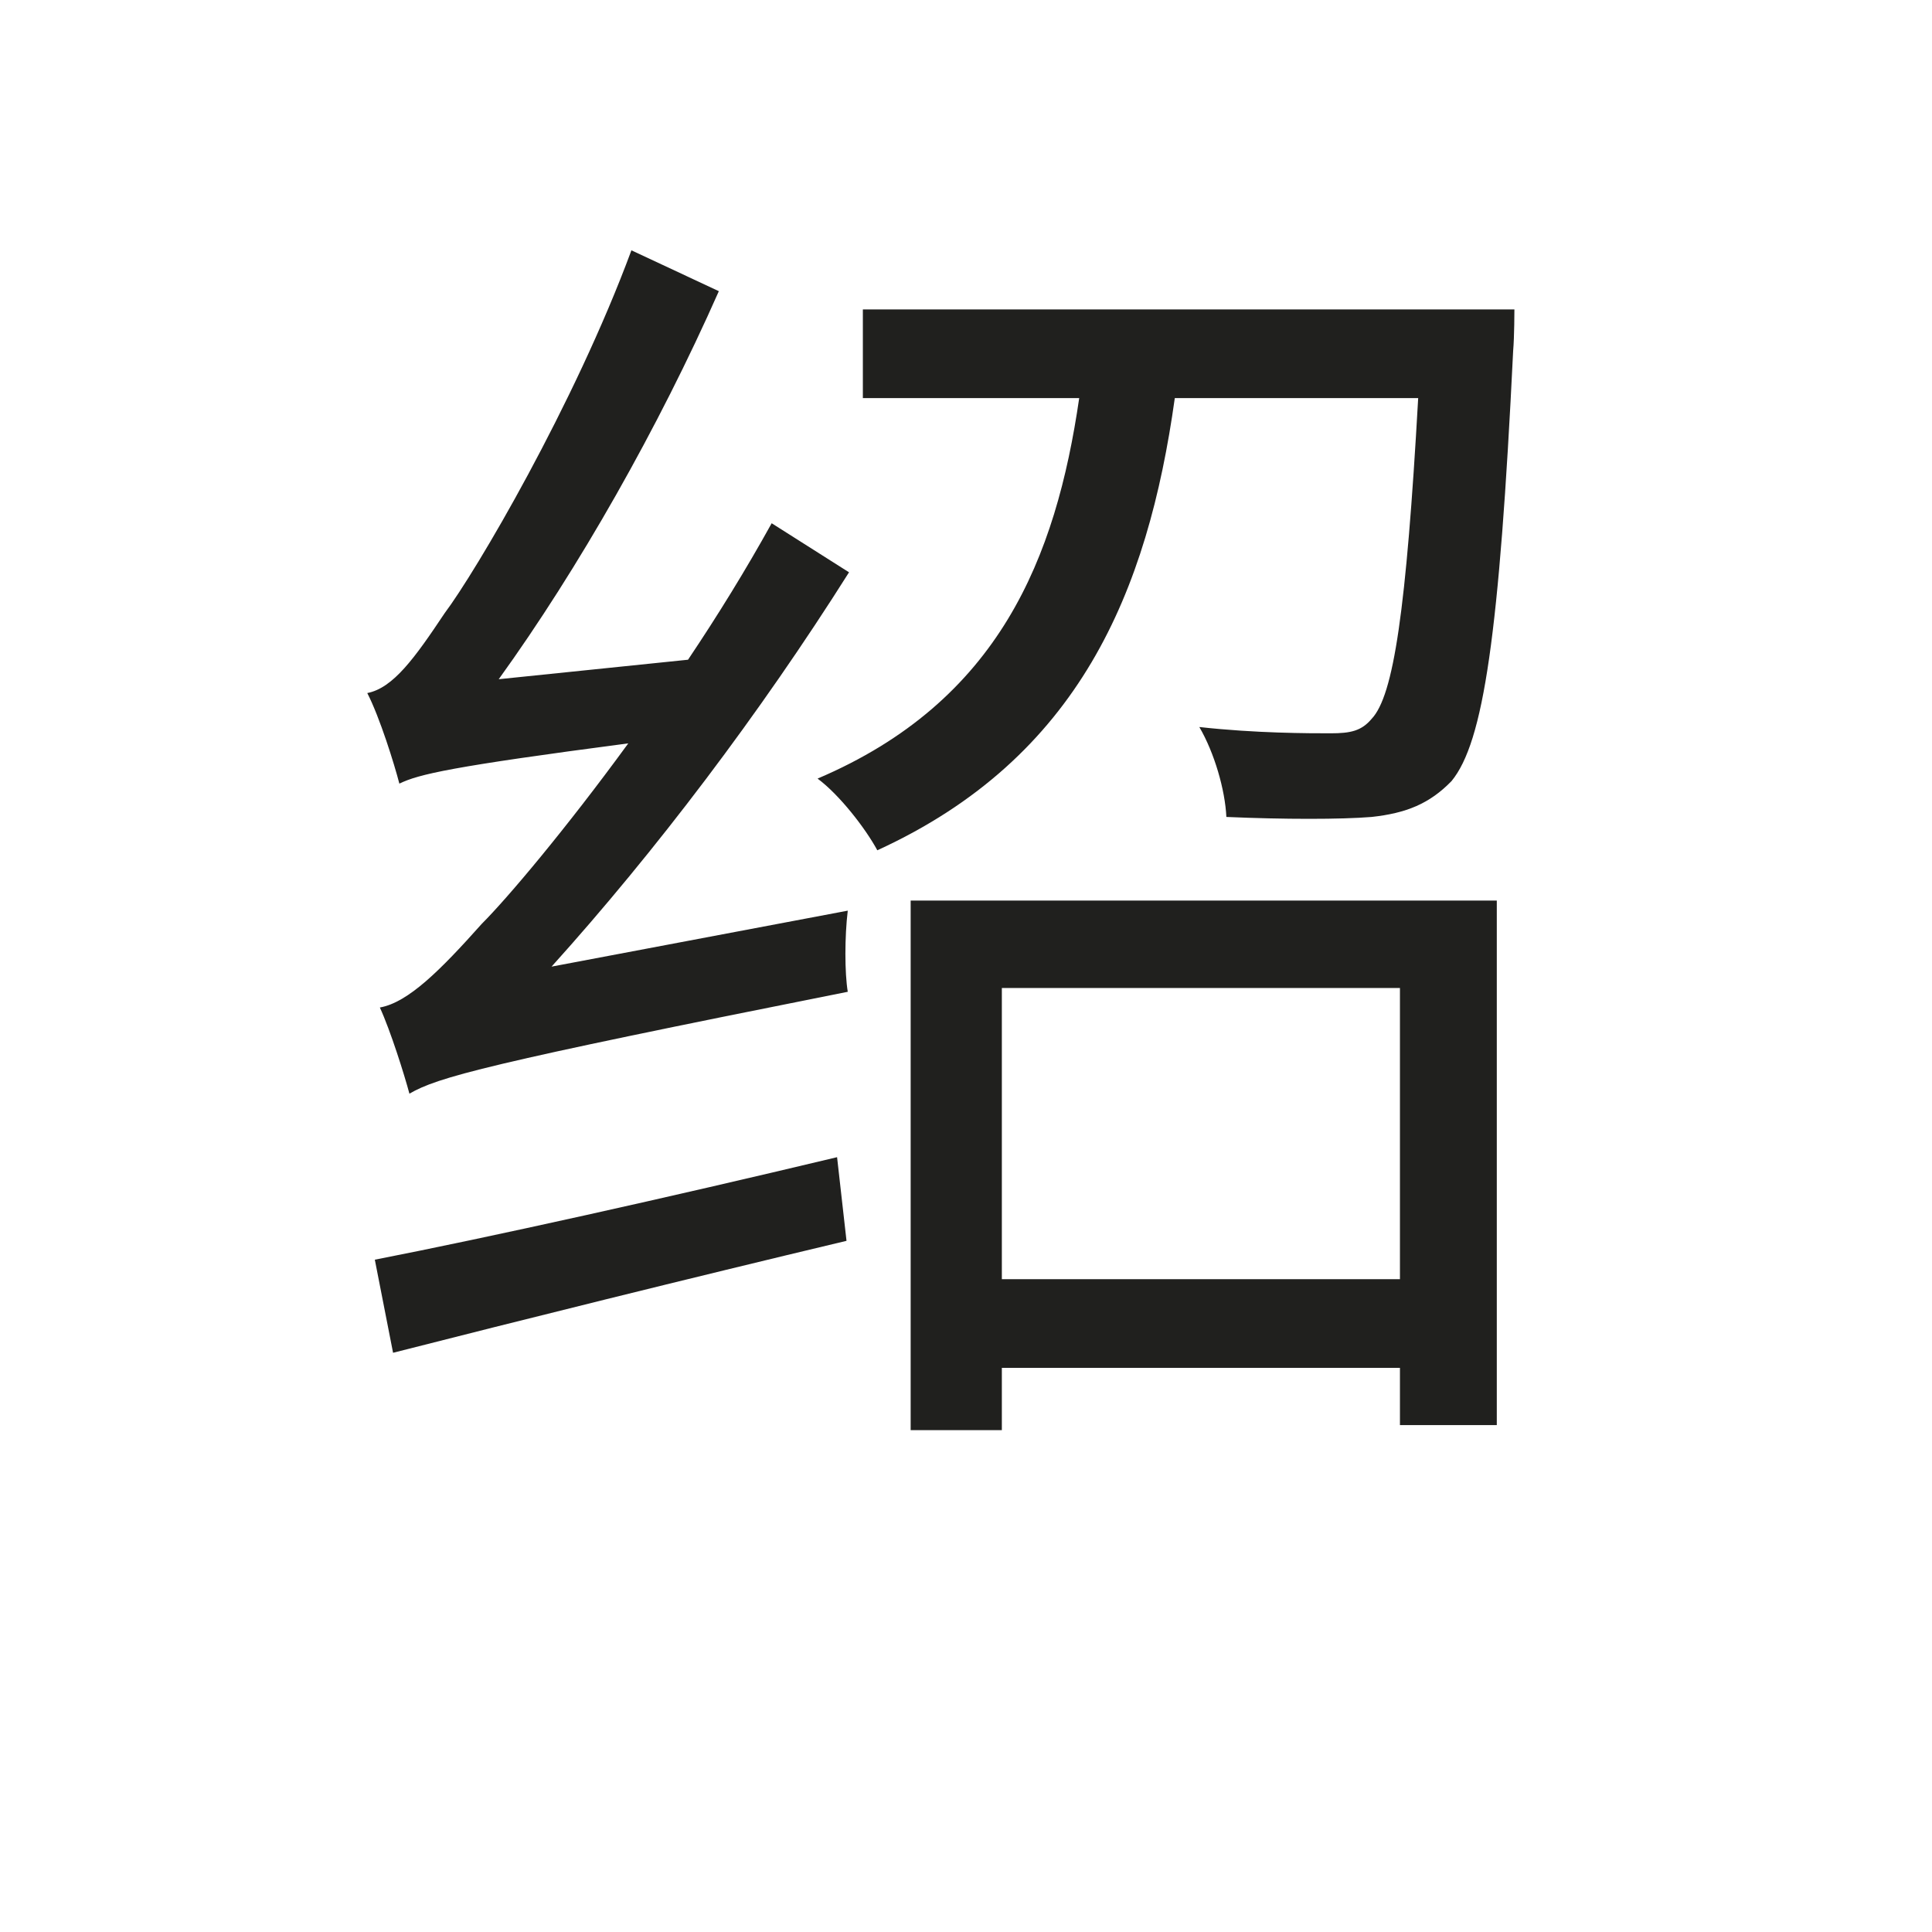
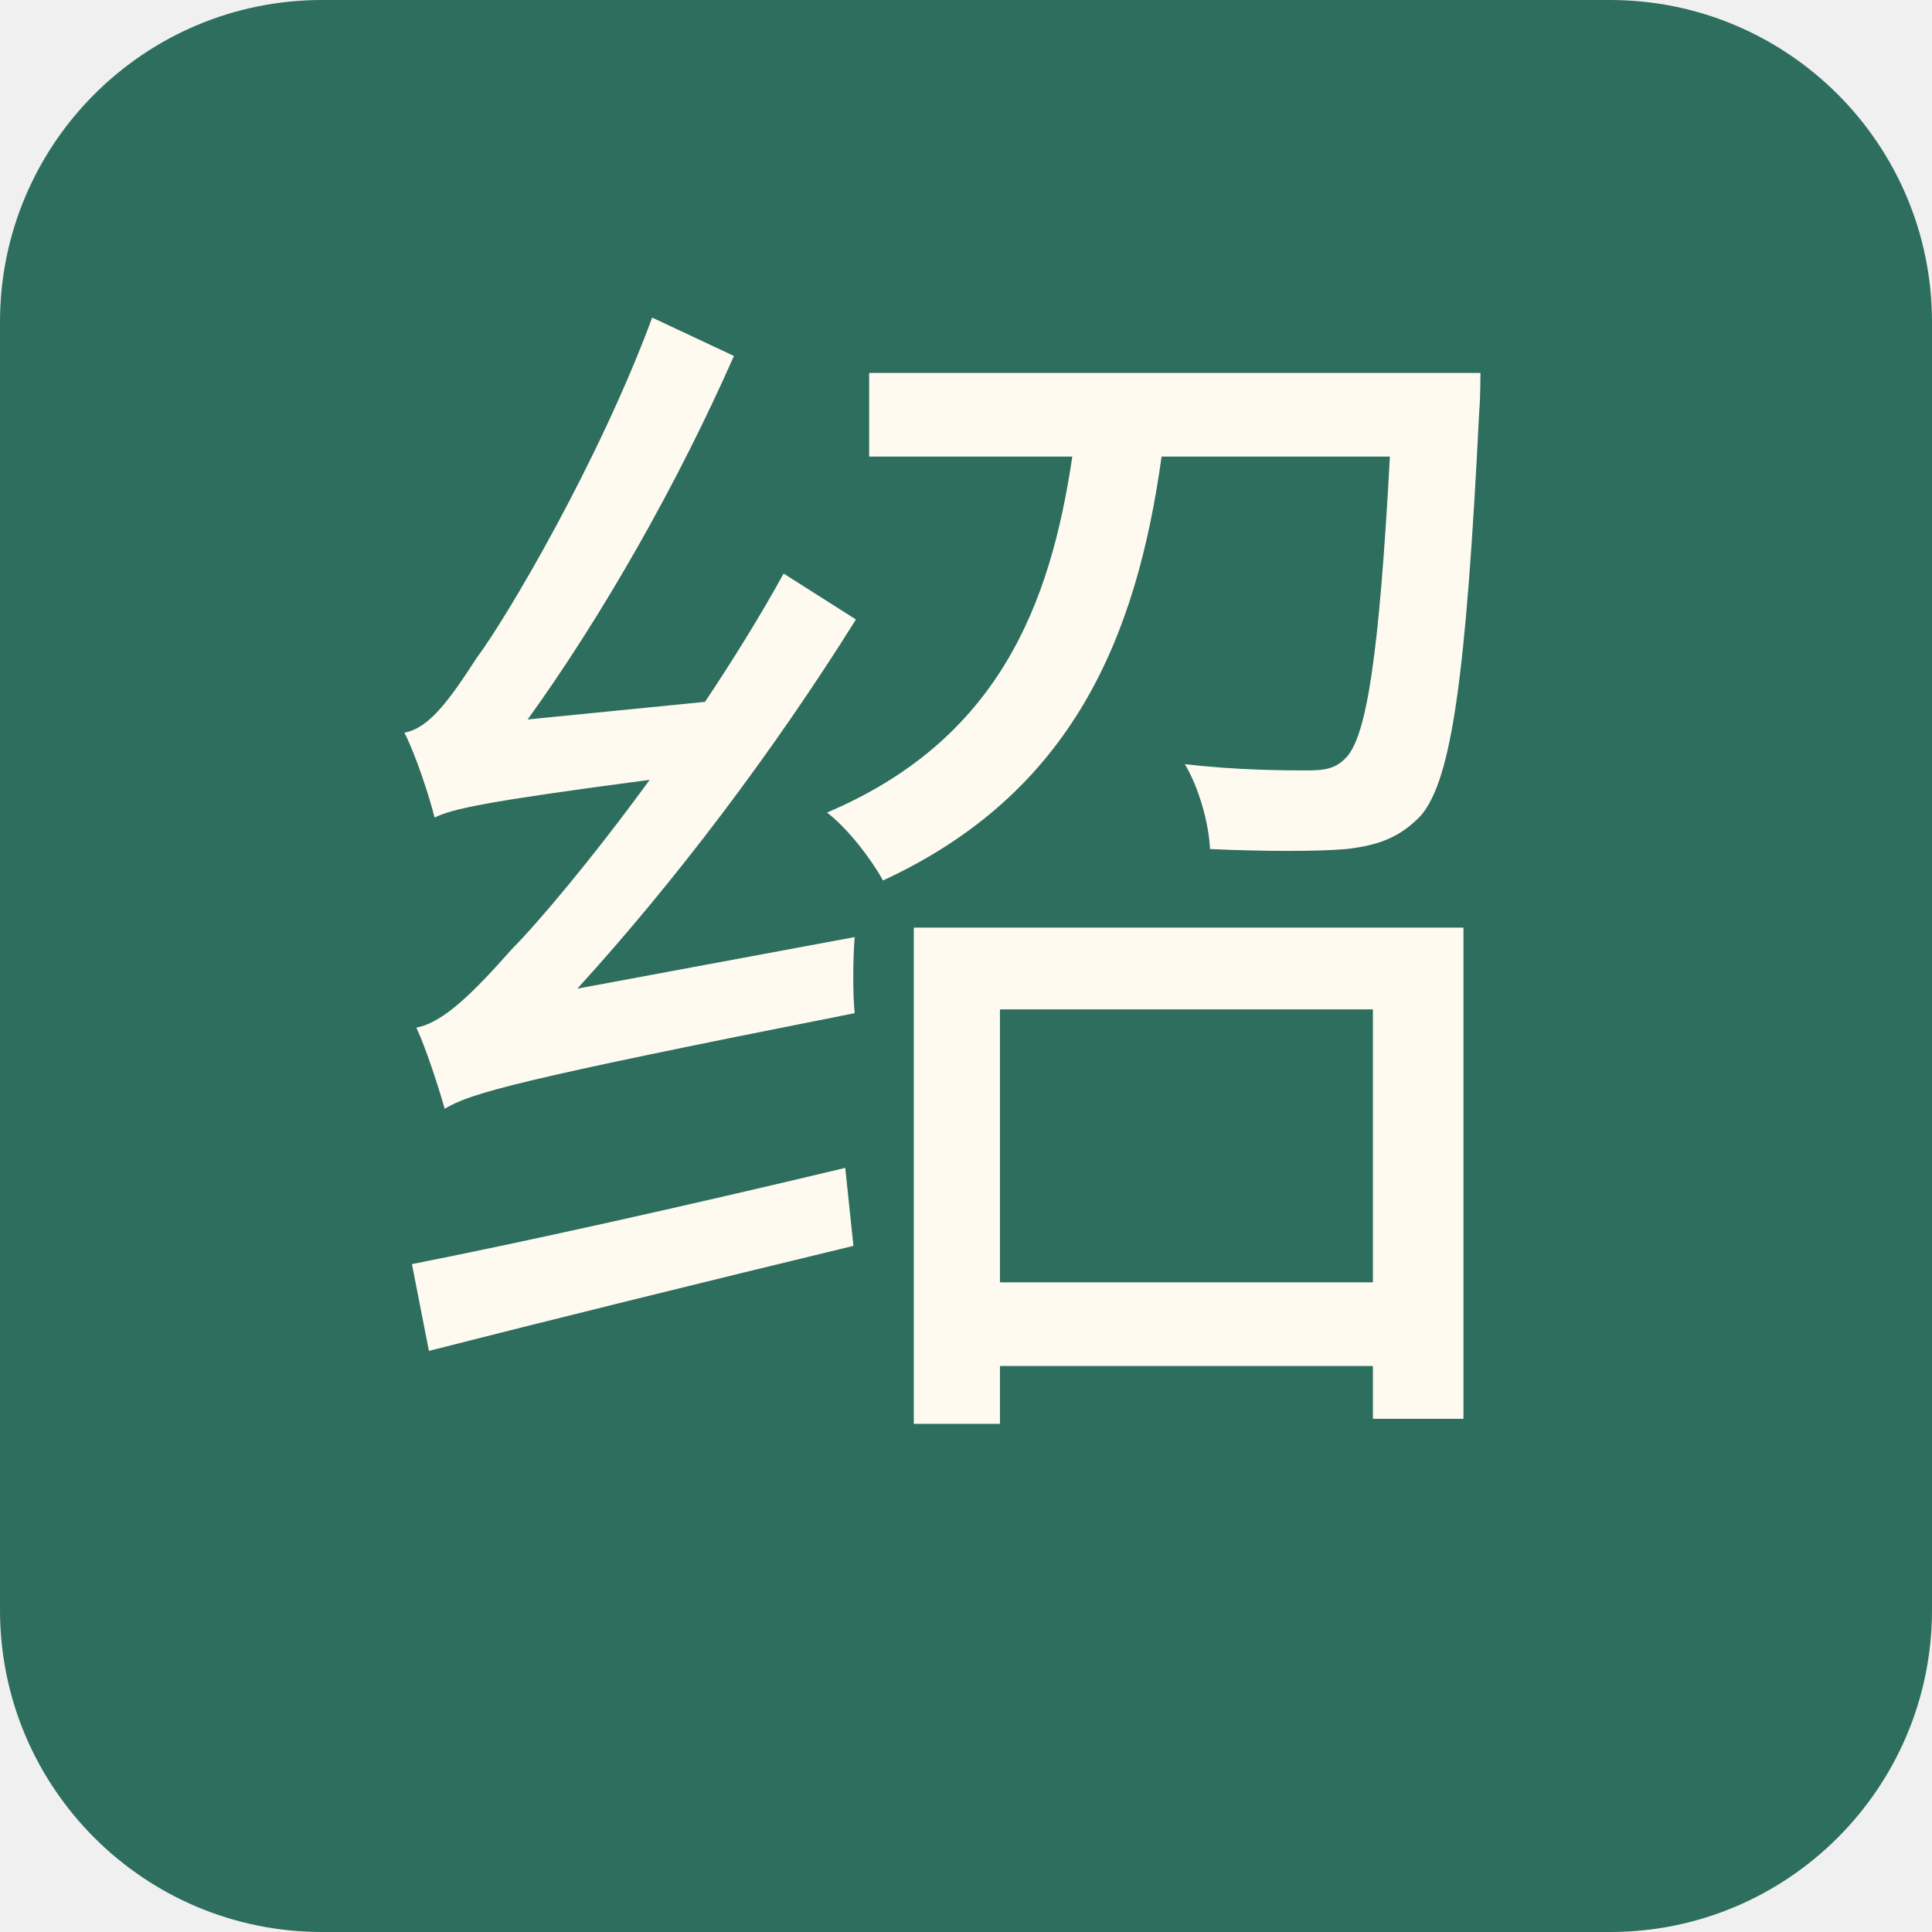
<svg xmlns="http://www.w3.org/2000/svg" viewBox="0 0 48 48">
-   <rect width="48" height="48" fill="#ffffff" />
-   <text x="24" y="33" font-family="serif" text-anchor="middle" fill="#20201e" font-size="32">绍</text>
+   <rect width="48" height="48" rx="8" fill="#2d6e5e" />
+   <text x="24" y="33" text-anchor="middle" font-family="serif" fill="#fffaf0" font-size="30">绍</text>
</svg>
